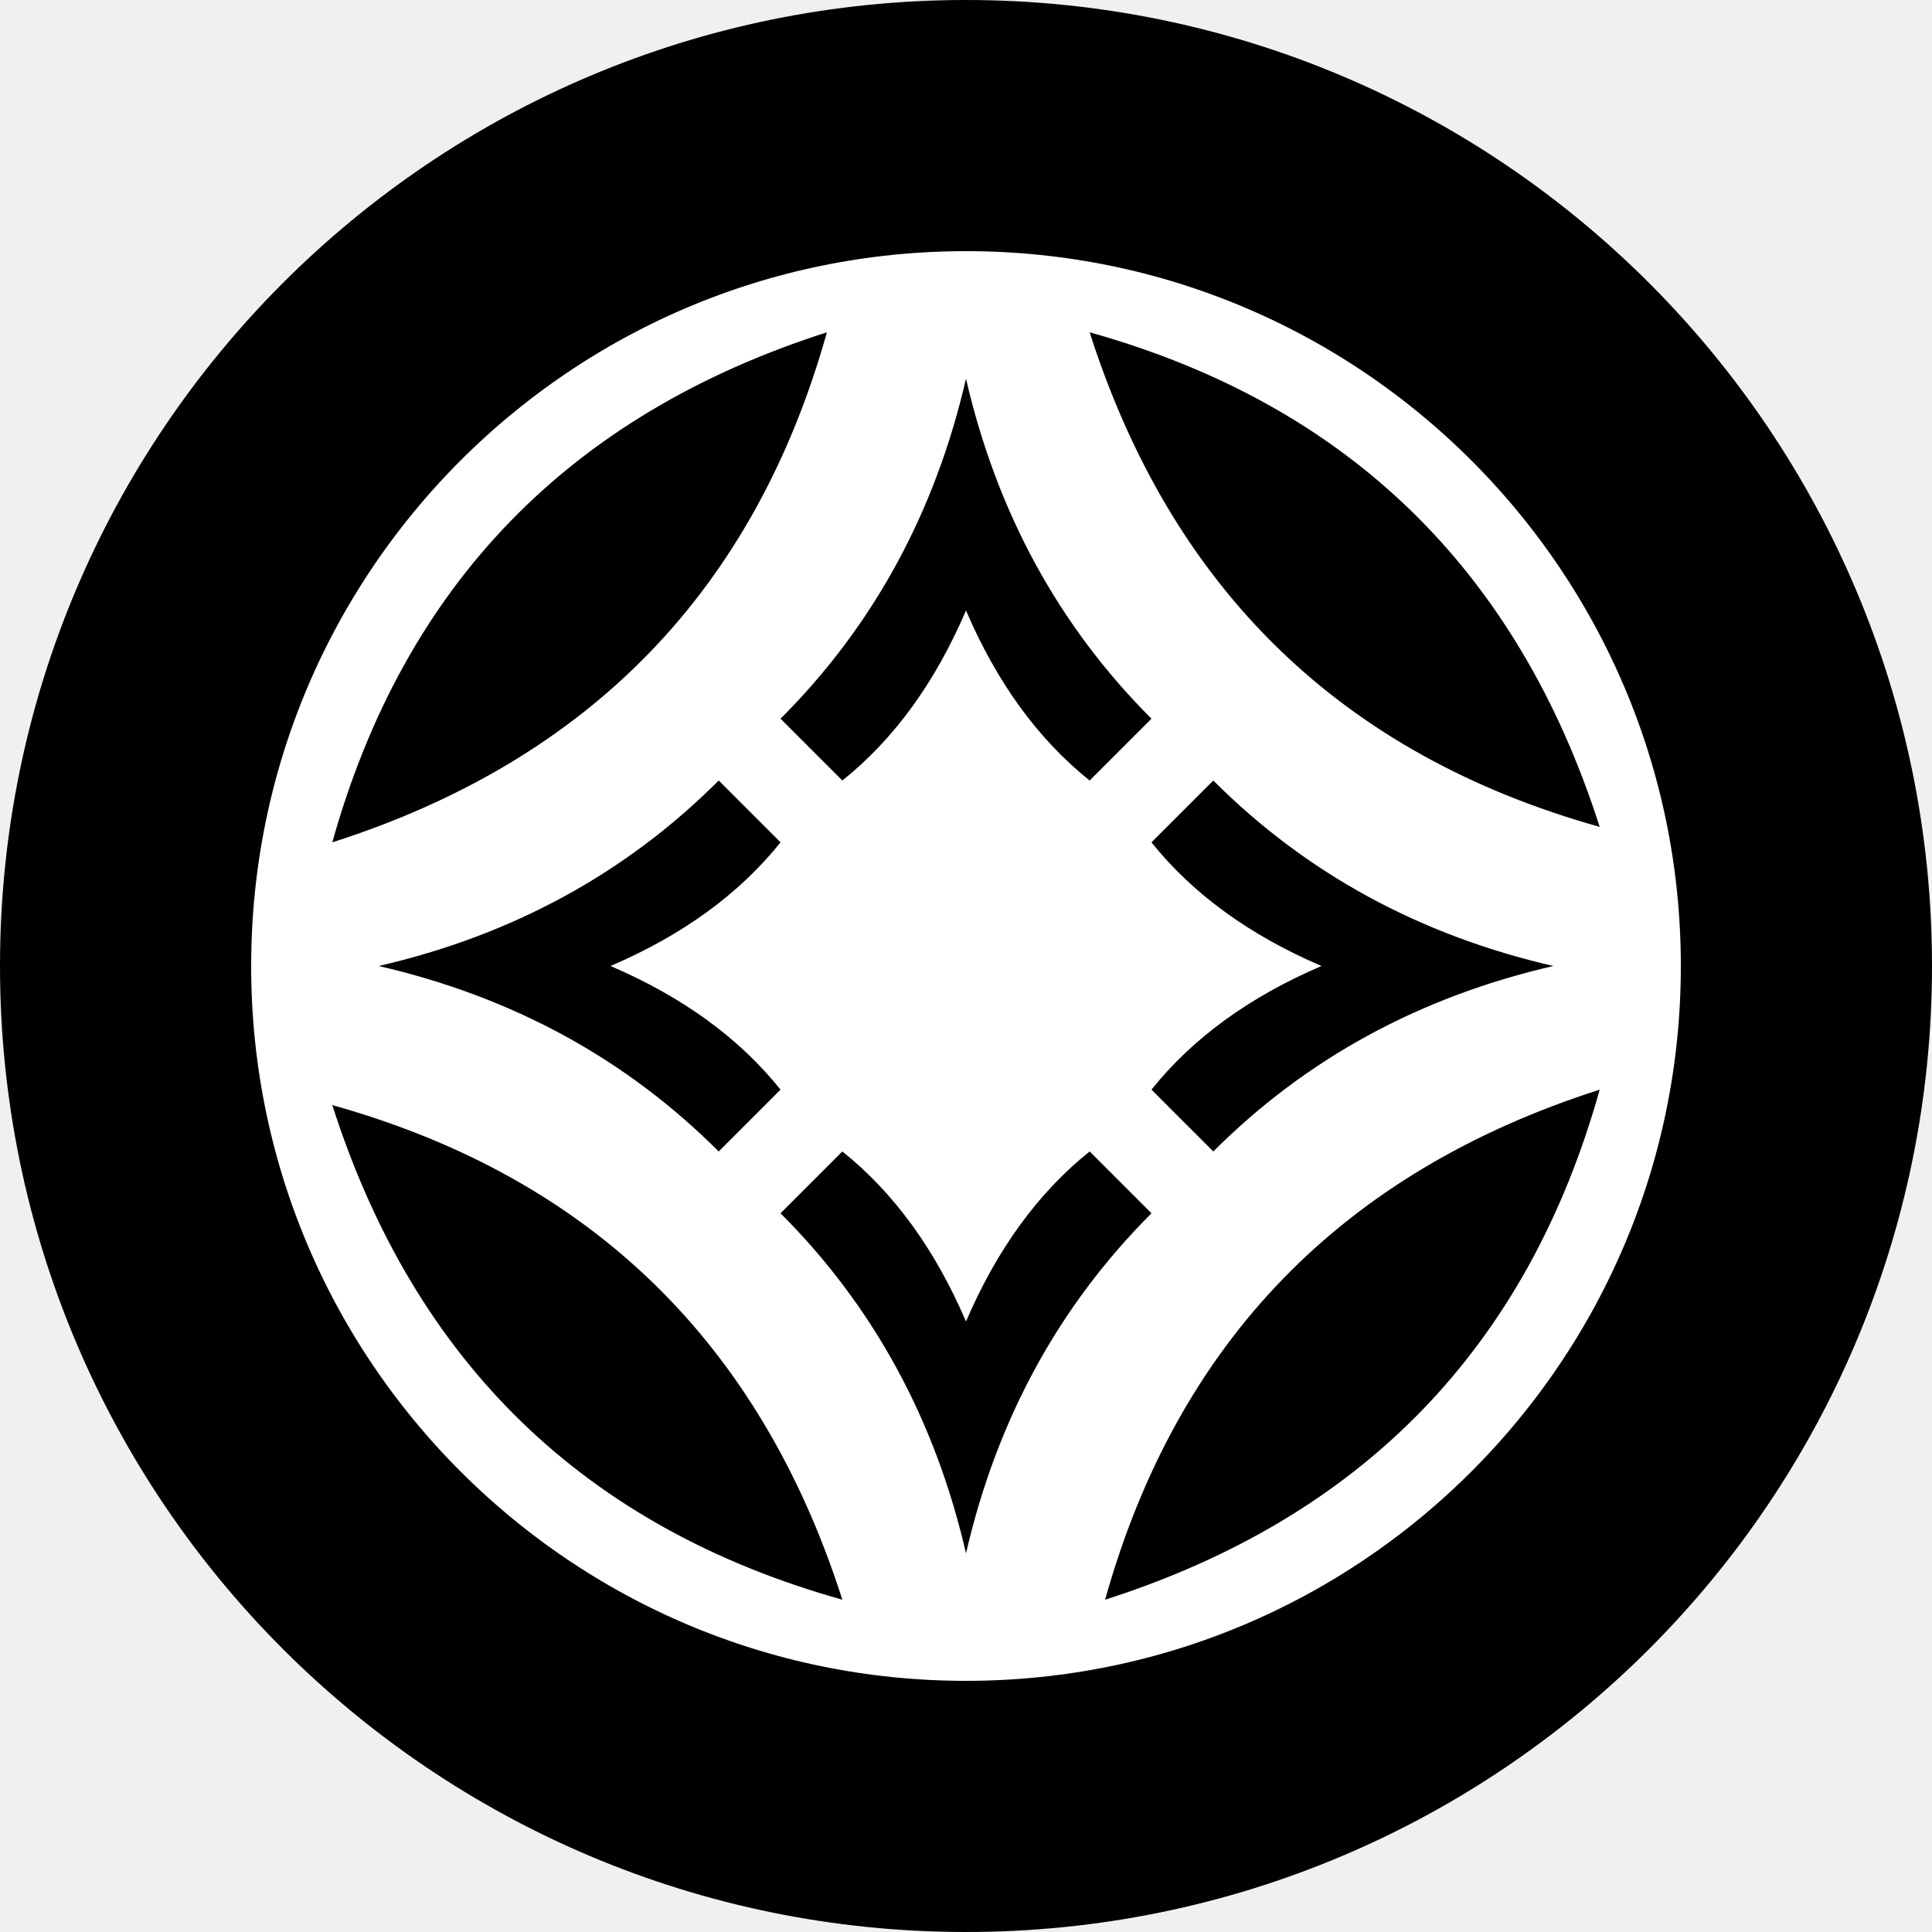
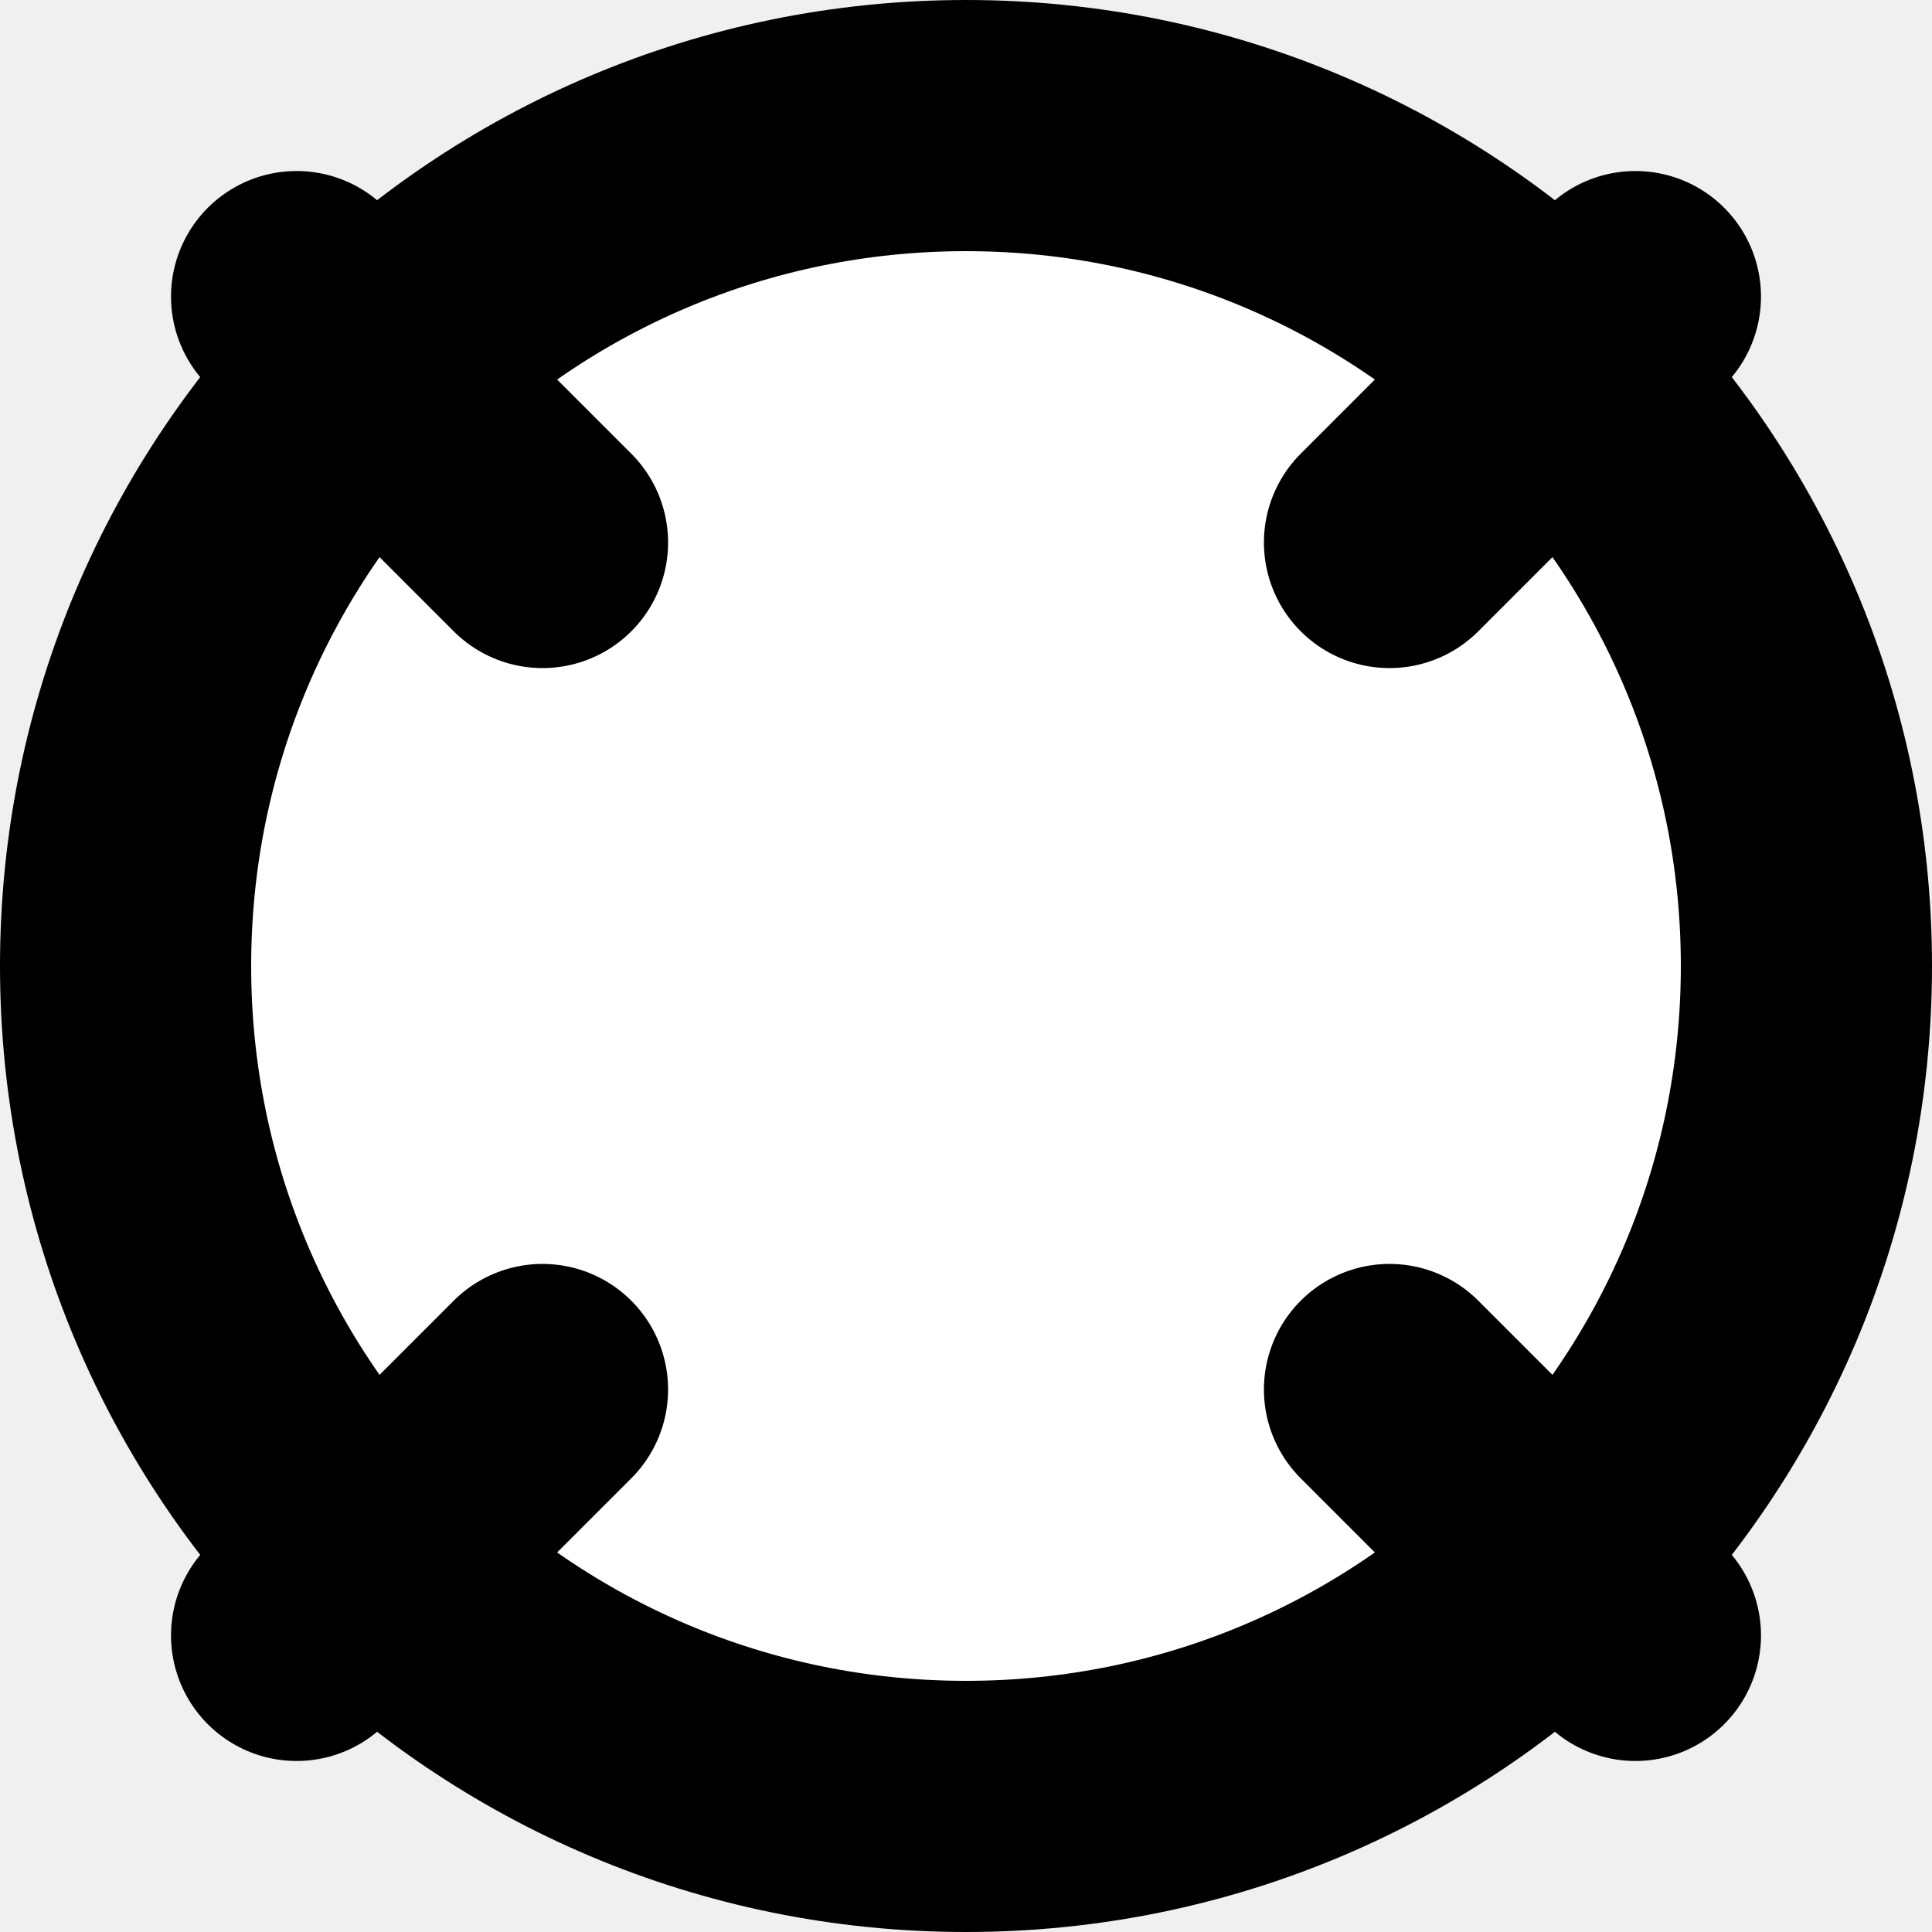
<svg xmlns="http://www.w3.org/2000/svg" viewBox="0 0 100 100">
  <circle cx="50" cy="50" r="43.5" fill="#fff" stroke="#000" stroke-width="13" />
-   <defs>
-     <g id="quadrant">
-       <path d="M9 42 Q16 17 41 9 Q34 34 9 42Z" />
-       <path d="M50 12 Q47 25 38 34 L42 38 Q47 34 50 27 Q53 34 58 38 L62 34 Q53 25 50 12Z" />
-     </g>
-   </defs>
-   <g fill="#000" transform="translate(10 10) scale(0.8)">
-     <use href="#quadrant" />
-     <use href="#quadrant" transform="rotate(90 50 50)" />
-     <use href="#quadrant" transform="rotate(180 50 50)" />
-     <use href="#quadrant" transform="rotate(270 50 50)" />
-   </g>
+   <path d="M50 1V19 M99 50H81 M50 99V81 M1 50H19" transform="rotate(45 50 50)" fill="none" stroke="#000" stroke-width="13" stroke-linecap="round" />
</svg>
